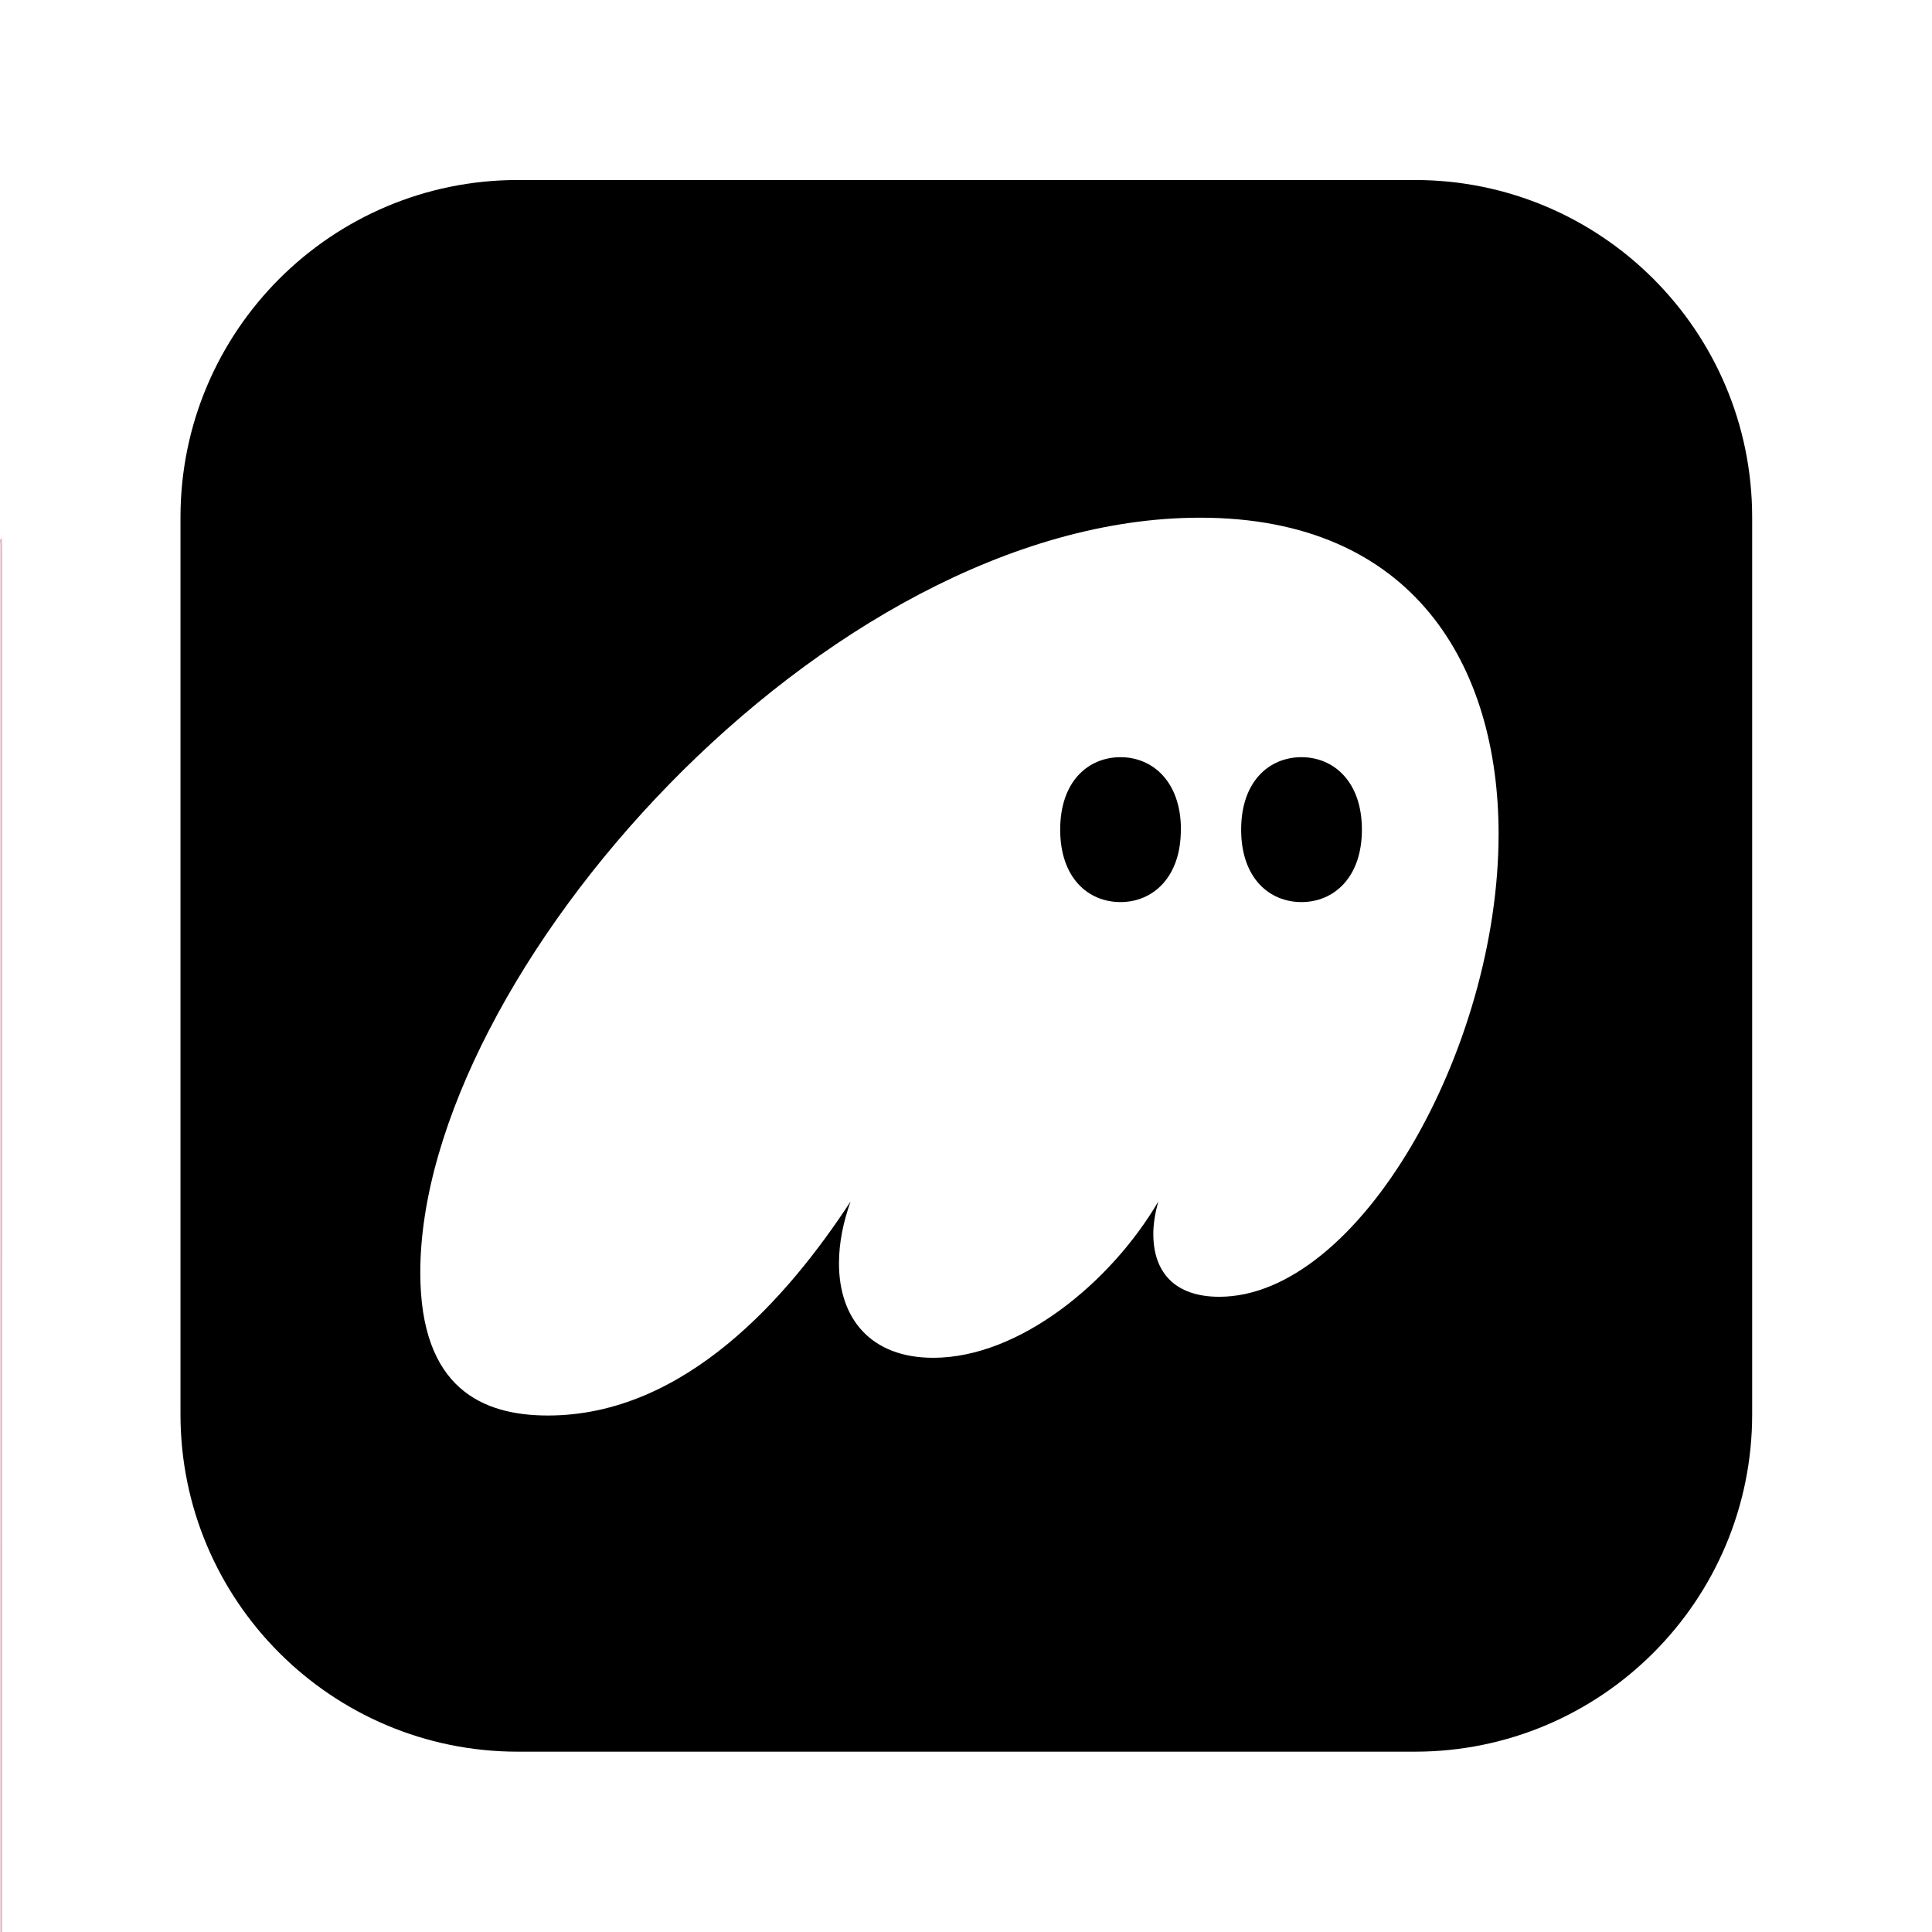
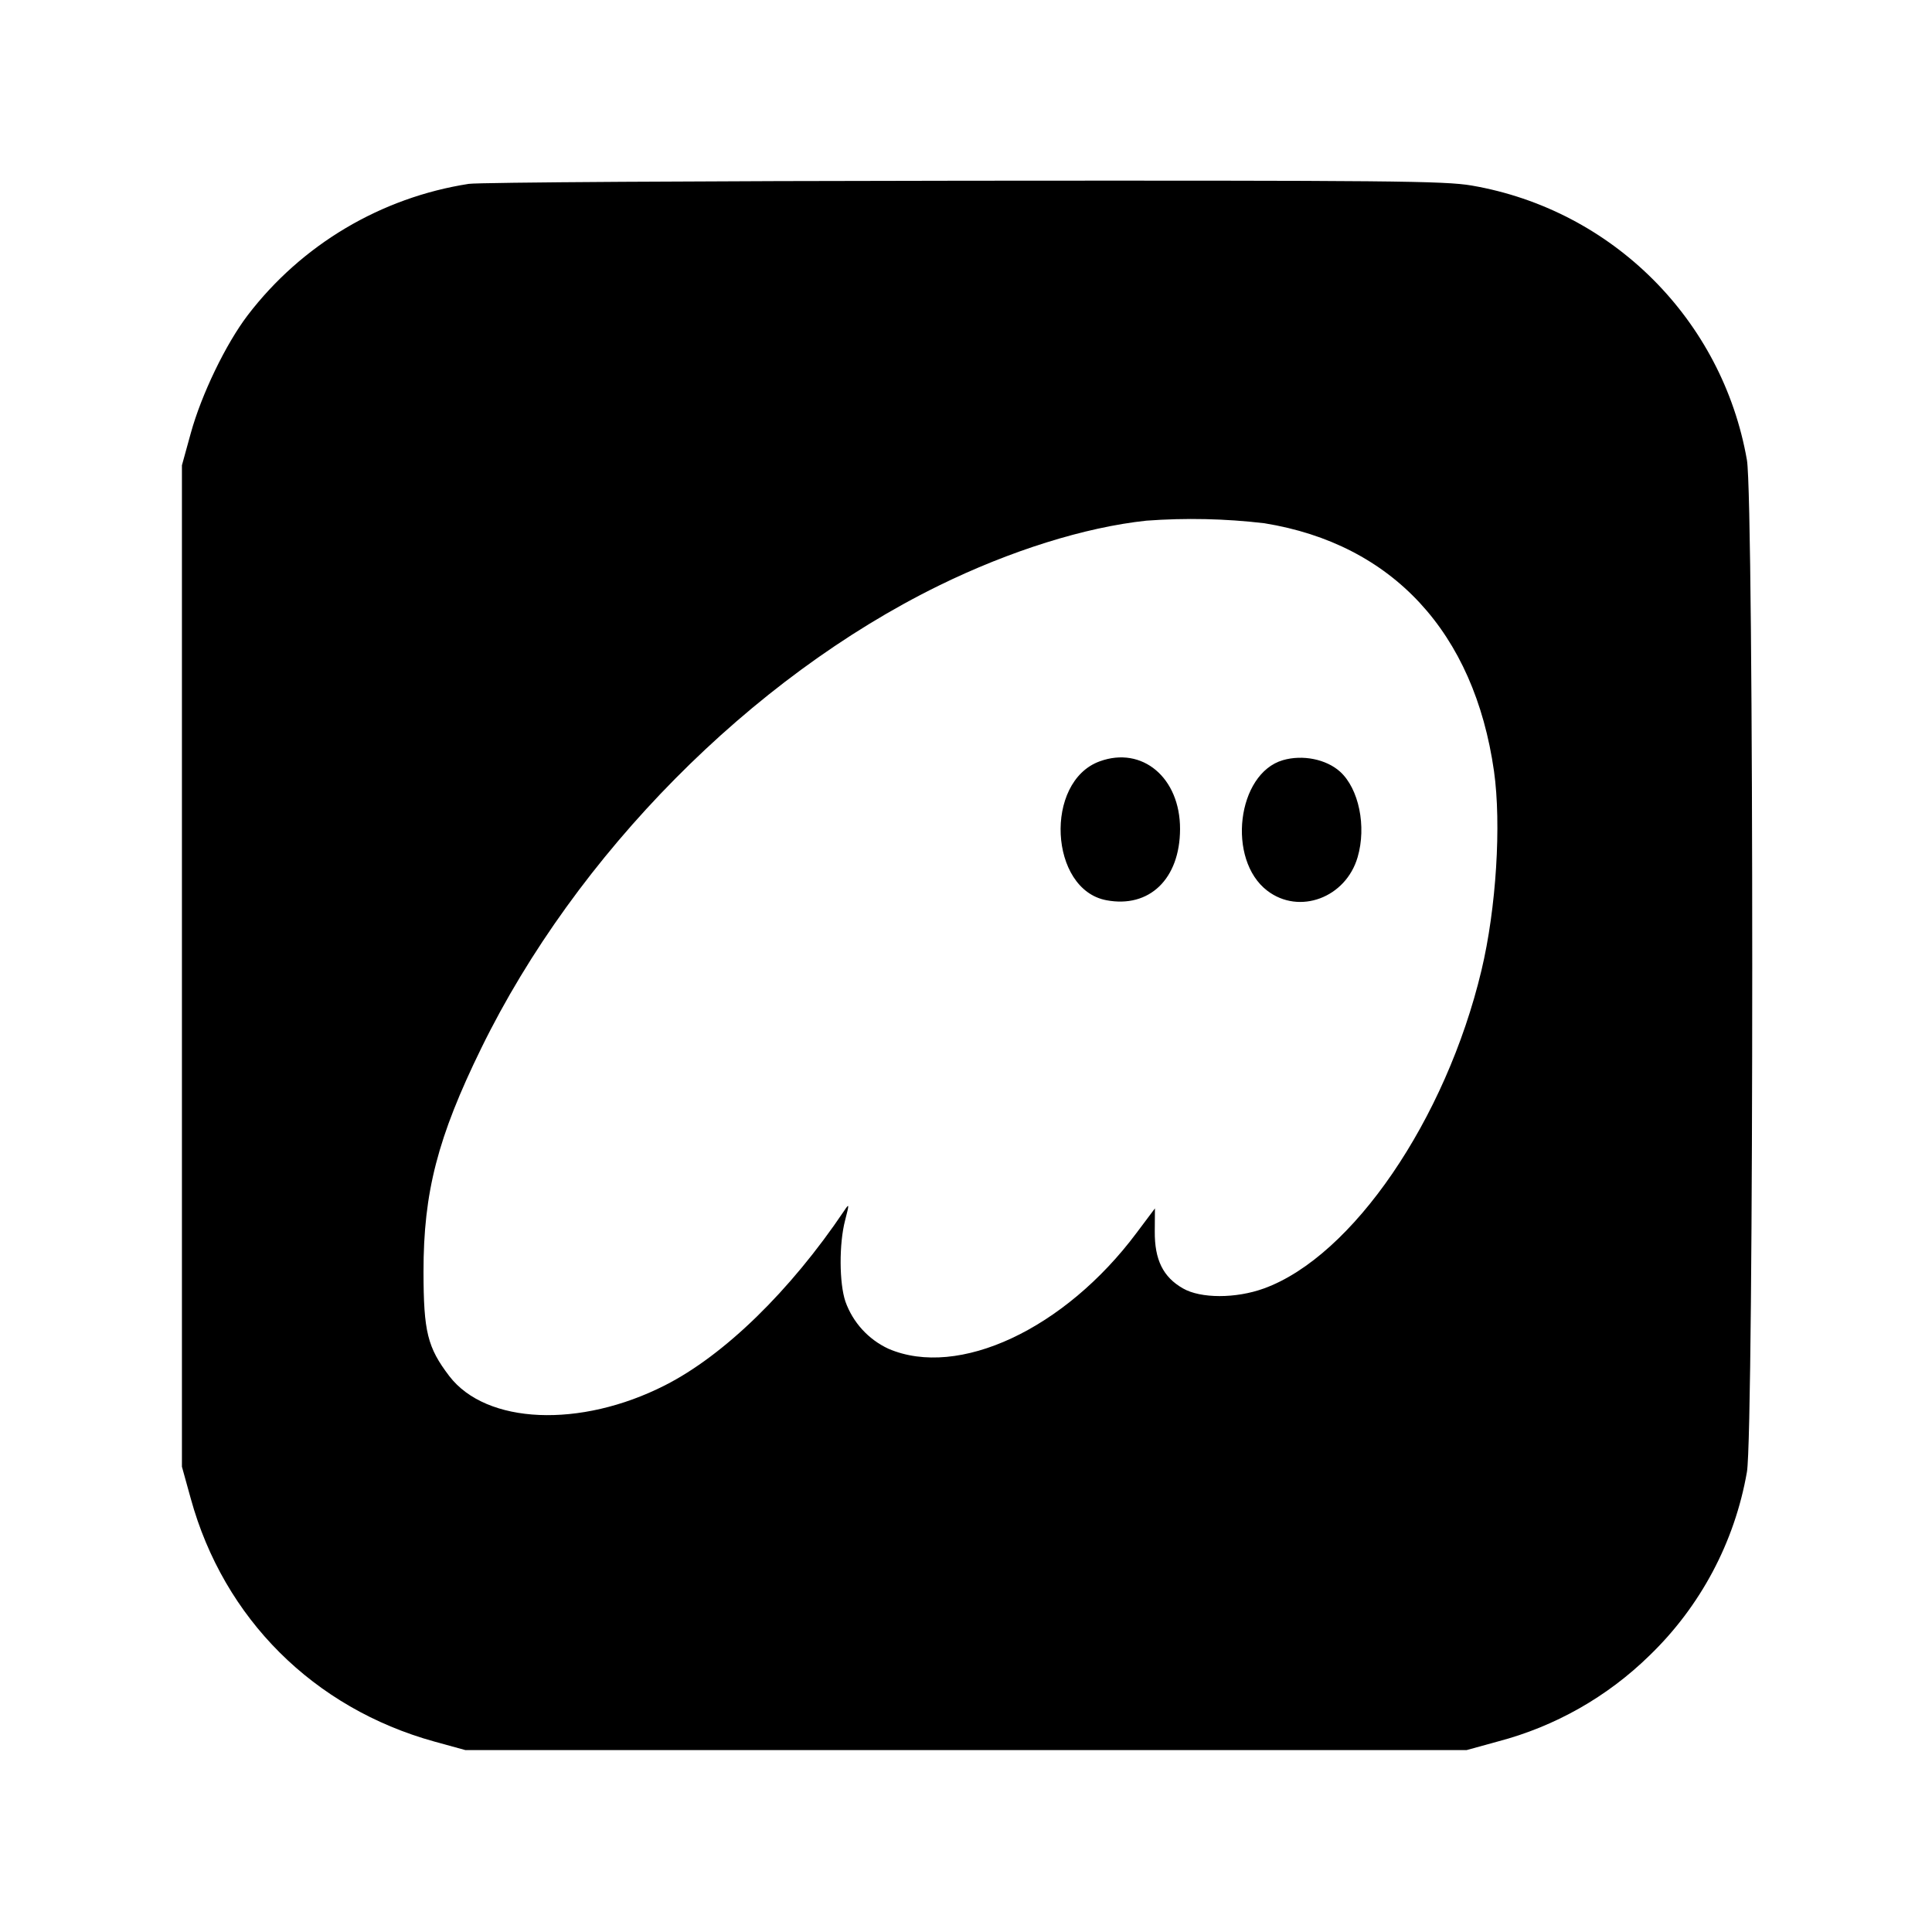
<svg xmlns="http://www.w3.org/2000/svg" viewBox="0 0 24 24">
-   <path class="st0" style="fill:none" d="M0 0h24v24H0z" />
-   <path class="st0" d="M.023 6.684c.001.048.004.096.004.144v22.956c0 .156 0 .156.161.156h23.087c-.005.006.009.019-.01.019H.004v-.132L.005 6.765c.001-.026-.02-.062.018-.081Z" style="fill:#dcb9cb" />
-   <path class="st0" style="fill:none" d="M7.054 2.514h24v24h-24z" />
-   <path d="M21.434 6.543h4.043c.397.022.852.202 1.108.458.256.256.459.711.459 1.109 0 .397-.203.852-.459 1.108-.256.256-.711.437-1.108.459h-3.423c-.311.809-.715 1.301-1.414 1.712v9.029h4.837c.397.022.852.203 1.108.459.257.256.459.712.459 1.109s-.203.852-.459 1.108c-.256.256-.711.436-1.108.458H12.668c-.397-.022-.852-.202-1.108-.458a1.704 1.704 0 0 1-.459-1.108c0-.397.203-.853.459-1.109s.711-.437 1.108-.459h4.837v-9.035c-.741-.458-1.143-.948-1.418-1.706h-3.419c-.397-.022-.852-.203-1.108-.459a1.704 1.704 0 0 1-.459-1.108c0-.398.203-.853.459-1.109s.711-.436 1.108-.458h4.043c.58-.612 1.369-1.068 2.362-1.068.992 0 1.781.451 2.361 1.068Zm-.486 1-.14-.199c-.407-.578-.981-.869-1.735-.869-.755 0-1.329.291-1.737.869l-.14.199h-4.528c-.193-.022-.272.036-.401.166-.13.129-.166.208-.166.401 0 .193.036.271.166.401s.208.188.401.166h4.215l.065.401c.12.747.566 1.278 1.257 1.552l.3.118v10.67h-5.837c-.193-.022-.271.036-.401.166s-.166.208-.166.402c0 .193.036.271.166.4.129.13.208.188.401.166h12.809c.193.022.272-.036.401-.166.13-.129.166-.207.166-.4 0-.194-.036-.272-.166-.402s-.208-.188-.401-.166H19.64V10.747l.301-.118c.691-.27 1.136-.801 1.256-1.551l.064-.401h4.216c.193.022.271-.036.401-.166s.166-.208.166-.401c0-.193-.036-.272-.166-.401-.129-.13-.208-.188-.401-.166h-4.529Zm7.813 9.605h-6.569l3.285-5.636 3.284 5.636Zm-4.829-1h3.089l-1.544-2.65-1.545 2.65Zm1.545 4.202c-1.12 0-2.219-.324-3.02-.832-.812-.514-1.441-1.339-1.67-2.185-.081-.499.066-1.059.278-1.437l3.176-5.442c.26-.379.782-.709 1.236-.709.454 0 .978.334 1.236.708l3.176 5.444c.212.378.357.939.276 1.439-.228.846-.856 1.668-1.668 2.182-.801.508-1.901.832-3.02.832Zm2.485-1.677c.675-.427 1.098-.919 1.23-1.569.091-.234-.001-.427-.169-.705l-3.174-5.442c-.076-.194-.166-.212-.372-.212-.208 0-.298.016-.372.211L21.929 16.4c-.168.278-.259.47-.168.704.133.65.556 1.142 1.231 1.569.685.434 1.507.677 2.485.677s1.799-.243 2.485-.677ZM9.343 17.148l3.285-5.635 3.29 5.635H9.343Zm3.285-3.651-1.545 2.651h3.093l-1.548-2.651Zm-4.686 3.837c-.081-.501.068-1.062.278-1.438l3.175-5.441c.26-.38.783-.71 1.236-.71.455 0 .978.333 1.236.708l3.177 5.444c.212.378.358.939.276 1.44-.229.846-.858 1.667-1.671 2.181-.801.508-1.901.832-3.021.832-1.12 0-2.219-.324-3.019-.832-.811-.514-1.439-1.338-1.667-2.184Zm2.202 1.34c.685.433 1.506.676 2.484.676.979 0 1.801-.243 2.487-.677.675-.427 1.099-.919 1.233-1.57.091-.233-.001-.426-.17-.704l-3.175-5.442c-.074-.193-.165-.212-.372-.212s-.298.016-.37.21L9.084 16.4c-.168.28-.261.471-.169.703.133.651.556 1.144 1.229 1.571Z" style="fill:none" />
-   <path d="M21.434 6.543h4.043c.397.022.852.202 1.108.458.256.256.459.711.459 1.109 0 .397-.203.852-.459 1.108-.256.256-.711.437-1.108.459h-3.423c-.311.809-.715 1.301-1.414 1.712v9.029h4.837c.397.022.852.203 1.108.459.257.256.459.712.459 1.109s-.203.852-.459 1.108c-.256.256-.711.436-1.108.458H12.668c-.397-.022-.852-.202-1.108-.458a1.704 1.704 0 0 1-.459-1.108c0-.397.203-.853.459-1.109s.711-.437 1.108-.459h4.837v-9.035c-.741-.458-1.143-.948-1.418-1.706h-3.419c-.397-.022-.852-.203-1.108-.459a1.704 1.704 0 0 1-.459-1.108c0-.398.203-.853.459-1.109s.711-.436 1.108-.458h4.043c.58-.612 1.369-1.068 2.362-1.068.992 0 1.781.451 2.361 1.068Zm-.486 1-.14-.199c-.407-.578-.981-.869-1.735-.869-.755 0-1.329.291-1.737.869l-.14.199h-4.528c-.193-.022-.272.036-.401.166-.13.129-.166.208-.166.401 0 .193.036.271.166.401s.208.188.401.166h4.215l.065.401c.12.747.566 1.278 1.257 1.552l.3.118v10.67h-5.837c-.193-.022-.271.036-.401.166s-.166.208-.166.402c0 .193.036.271.166.4.129.13.208.188.401.166h12.809c.193.022.272-.036.401-.166.13-.129.166-.207.166-.4 0-.194-.036-.272-.166-.402s-.208-.188-.401-.166H19.64V10.747l.301-.118c.691-.27 1.136-.801 1.256-1.551l.064-.401h4.216c.193.022.271-.036.401-.166s.166-.208.166-.401c0-.193-.036-.272-.166-.401-.129-.13-.208-.188-.401-.166h-4.529Zm7.813 9.605h-6.569l3.285-5.636 3.284 5.636Zm-4.829-1h3.089l-1.544-2.65-1.545 2.65Zm1.545 4.202c-1.12 0-2.219-.324-3.02-.832-.812-.514-1.441-1.339-1.67-2.185-.081-.499.066-1.059.278-1.437l3.176-5.442c.26-.379.782-.709 1.236-.709.454 0 .978.334 1.236.708l3.176 5.444c.212.378.357.939.276 1.439-.228.846-.856 1.668-1.668 2.182-.801.508-1.901.832-3.02.832Zm2.485-1.677c.675-.427 1.098-.919 1.23-1.569.091-.234-.001-.427-.169-.705l-3.174-5.442c-.076-.194-.166-.212-.372-.212-.208 0-.298.016-.372.211L21.929 16.4c-.168.278-.259.47-.168.704.133.65.556 1.142 1.231 1.569.685.434 1.507.677 2.485.677s1.799-.243 2.485-.677ZM9.343 17.148l3.285-5.635 3.29 5.635H9.343Zm3.285-3.651-1.545 2.651h3.093l-1.548-2.651Zm-4.686 3.837c-.081-.501.068-1.062.278-1.438l3.175-5.441c.26-.38.783-.71 1.236-.71.455 0 .978.333 1.236.708l3.177 5.444c.212.378.358.939.276 1.44-.229.846-.858 1.667-1.671 2.181-.801.508-1.901.832-3.021.832-1.12 0-2.219-.324-3.019-.832-.811-.514-1.439-1.338-1.667-2.184Zm2.202 1.34c.685.433 1.506.676 2.484.676.979 0 1.801-.243 2.487-.677.675-.427 1.099-.919 1.233-1.57.091-.233-.001-.426-.17-.704l-3.175-5.442c-.074-.193-.165-.212-.372-.212s-.298.016-.37.21L9.084 16.4c-.168.28-.261.471-.169.703.133.651.556 1.144 1.229 1.571Z" style="fill:none" />
-   <path d="M31.029 6.411a6.862 6.862 0 0 1 1.95 4.786 6.752 6.752 0 0 1-1.936 4.753c-1.318 1.272-3.09 2.016-4.834 2.016-1.745 0-3.485-.745-4.768-2.002-1.257-1.284-1.984-3.006-1.984-4.767 0-1.744.744-3.5 1.999-4.8a6.733 6.733 0 0 1 4.753-1.97c1.813 0 3.535.728 4.82 1.984Zm-4.82-.984c-1.621 0-2.954.542-4.041 1.672-1.149 1.14-1.711 2.544-1.711 4.098 0 1.571.543 2.939 1.692 4.06 1.121 1.149 2.507 1.709 4.06 1.709 1.554 0 2.976-.562 4.132-1.728 1.112-1.067 1.638-2.418 1.638-4.041 0-1.608-.527-2.976-1.658-4.078-1.121-1.148-2.489-1.692-4.112-1.692Zm.017.134c1.507 0 2.949.612 3.996 1.658a5.583 5.583 0 0 1 1.409 2.436h.159l-.139.073c.127.477.193.972.193 1.469a5.61 5.61 0 0 1-1.609 3.947c-1.094 1.049-2.574 1.672-4.009 1.672-1.454 0-2.915-.613-3.961-1.658-1.044-1.045-1.675-2.523-1.675-3.961 0-1.455.642-2.918 1.672-3.992a5.636 5.636 0 0 1 3.964-1.644Zm-3.25 2.344c-.928.92-1.386 2.033-1.386 3.292 0 1.242.469 2.34 1.383 3.253.912.913 1.993 1.366 3.253 1.366 1.245 0 2.375-.443 3.309-1.386.905-.86 1.309-1.918 1.309-3.233 0-.347-.031-.679-.094-.995l-1.829.96 1.571.8-.274.446c-.415.677-1.237 1.233-2.081 1.233-.64 0-1.3-.249-1.702-.653a1.759 1.759 0 0 1-.149-.17c-.449.478-1.1.823-1.765.823-.64 0-1.301-.249-1.703-.653-.399-.401-.665-1.078-.665-1.791 0-.707.282-1.382.679-1.782.401-.405 1.052-.662 1.654-.662a2.5 2.5 0 0 1 1.83.81c.042-.053.087-.103.132-.149.402-.404 1.053-.661 1.655-.661.799 0 1.622.407 2.097 1.161l-.163-.259h.568a4.402 4.402 0 0 0-1.091-1.728c-.913-.914-1.977-1.366-3.288-1.366-1.312 0-2.371.421-3.25 1.344Zm1.883 2.899c-.044-.134-.079-.144-.156-.189-.055-.032-.046-.03-.085-.03-.185 0-.166-.009-.237.097-.08.12-.104.248-.104.515 0 .258.029.383.115.507.077.11.062.104.226.104.115 0 .12 0 .174-.035.064-.041.085-.052.136-.2l.093-.272Zm.445.358.472.24a2.788 2.788 0 0 1 .008-.492Zm.216-1.243-.066.035c.114.117.066-.035.066-.035Zm-1.932.155a.649.649 0 0 0-.046.045c-.265.266-.389.563-.389 1.078 0 .53.115.825.374 1.086.063.063.127.116.194.161a1.022 1.022 0 0 1-.15-.169c-.19-.274-.294-.704-.294-1.078 0-.365.087-.793.273-1.071.012-.017.024-.035.038-.052Zm4.888.73c-.044-.134-.079-.144-.156-.189-.055-.032-.047-.03-.086-.03-.185 0-.165-.01-.236.096-.08.12-.104.249-.104.516 0 .258.029.384.115.507.076.111.061.104.225.104.116 0 .121 0 .175-.035.064-.041.085-.052.136-.2l.093-.272Zm-1.272-.73-.046.045c-.265.267-.389.563-.389 1.078 0 .53.115.825.374 1.085.063.063.127.117.194.162a1.064 1.064 0 0 1-.15-.169c-.19-.274-.293-.704-.293-1.078 0-.365.087-.792.272-1.07l.038-.053Z" style="fill:none" />
-   <g fill-rule="evenodd" clip-rule="evenodd">
-     <path d="M10.567 14.924c-.767 1.174-2.051 2.66-3.76 2.66-.809 0-1.586-.332-1.586-1.777 0-3.68 5.025-9.376 9.687-9.376 2.652 0 3.708 1.84 3.708 3.929 0 2.682-1.74 5.749-3.47 5.749-.55 0-.819-.302-.819-.78 0-.125.021-.26.063-.405-.59 1.008-1.73 1.943-2.797 1.943-.777 0-1.171-.488-1.171-1.174 0-.25.052-.51.145-.77ZM2.242 6.427v11.142a4.191 4.191 0 0 0 4.191 4.191h11.142a4.191 4.191 0 0 0 4.191-4.191V6.427a4.191 4.191 0 0 0-4.191-4.191H6.433a4.191 4.191 0 0 0-4.191 4.191Z" />
-     <path d="M16.918 10.306c0 .6-.354.9-.75.9-.402 0-.75-.3-.75-.9 0-.6.348-.9.75-.9.396 0 .75.3.75.9Zm-2.249 0c0 .6-.354.9-.75.9-.401 0-.749-.3-.749-.9 0-.6.348-.9.75-.9.395 0 .75.3.75.9Z" />
-   </g>
+   <path d="M5.823 2.284a4.286 4.286 0 0 0-2.746 1.632c-.273.359-.574.983-.707 1.465l-.11.399v12.44l.11.397c.41 1.489 1.527 2.602 3.025 3.017l.385.106h12.44l.388-.107a4.224 4.224 0 0 0 1.881-1.066 4.161 4.161 0 0 0 1.212-2.282c.088-.502.088-12.068 0-12.57a4.194 4.194 0 0 0-3.418-3.41c-.337-.058-1.015-.064-6.3-.06-3.258.003-6.029.02-6.16.039M15.707 6.5c1.591.258 2.606 1.354 2.852 3.08.093.66.028 1.705-.156 2.475-.442 1.854-1.605 3.554-2.703 3.951-.348.126-.785.126-1.005-.001-.247-.141-.353-.356-.35-.71l.002-.284-.228.304c-.894 1.197-2.214 1.813-3.082 1.44a1.026 1.026 0 0 1-.535-.587c-.077-.228-.08-.716-.004-1.008.054-.209.053-.215-.011-.12-.672.998-1.49 1.795-2.227 2.169-1.052.535-2.22.485-2.679-.115-.271-.356-.319-.551-.32-1.294-.001-.989.176-1.673.718-2.78 1.177-2.405 3.346-4.598 5.681-5.744.889-.436 1.819-.727 2.58-.808a7.681 7.681 0 0 1 1.467.032M13.66 9.458c-.691.252-.626 1.592.084 1.725.534.101.913-.265.915-.883.002-.638-.469-1.036-.999-.842m2.277-.015c-.571.166-.7 1.236-.194 1.622.397.303.975.088 1.122-.417.112-.383.015-.851-.218-1.062-.172-.155-.465-.214-.71-.143" fill-rule="evenodd" />
</svg>
